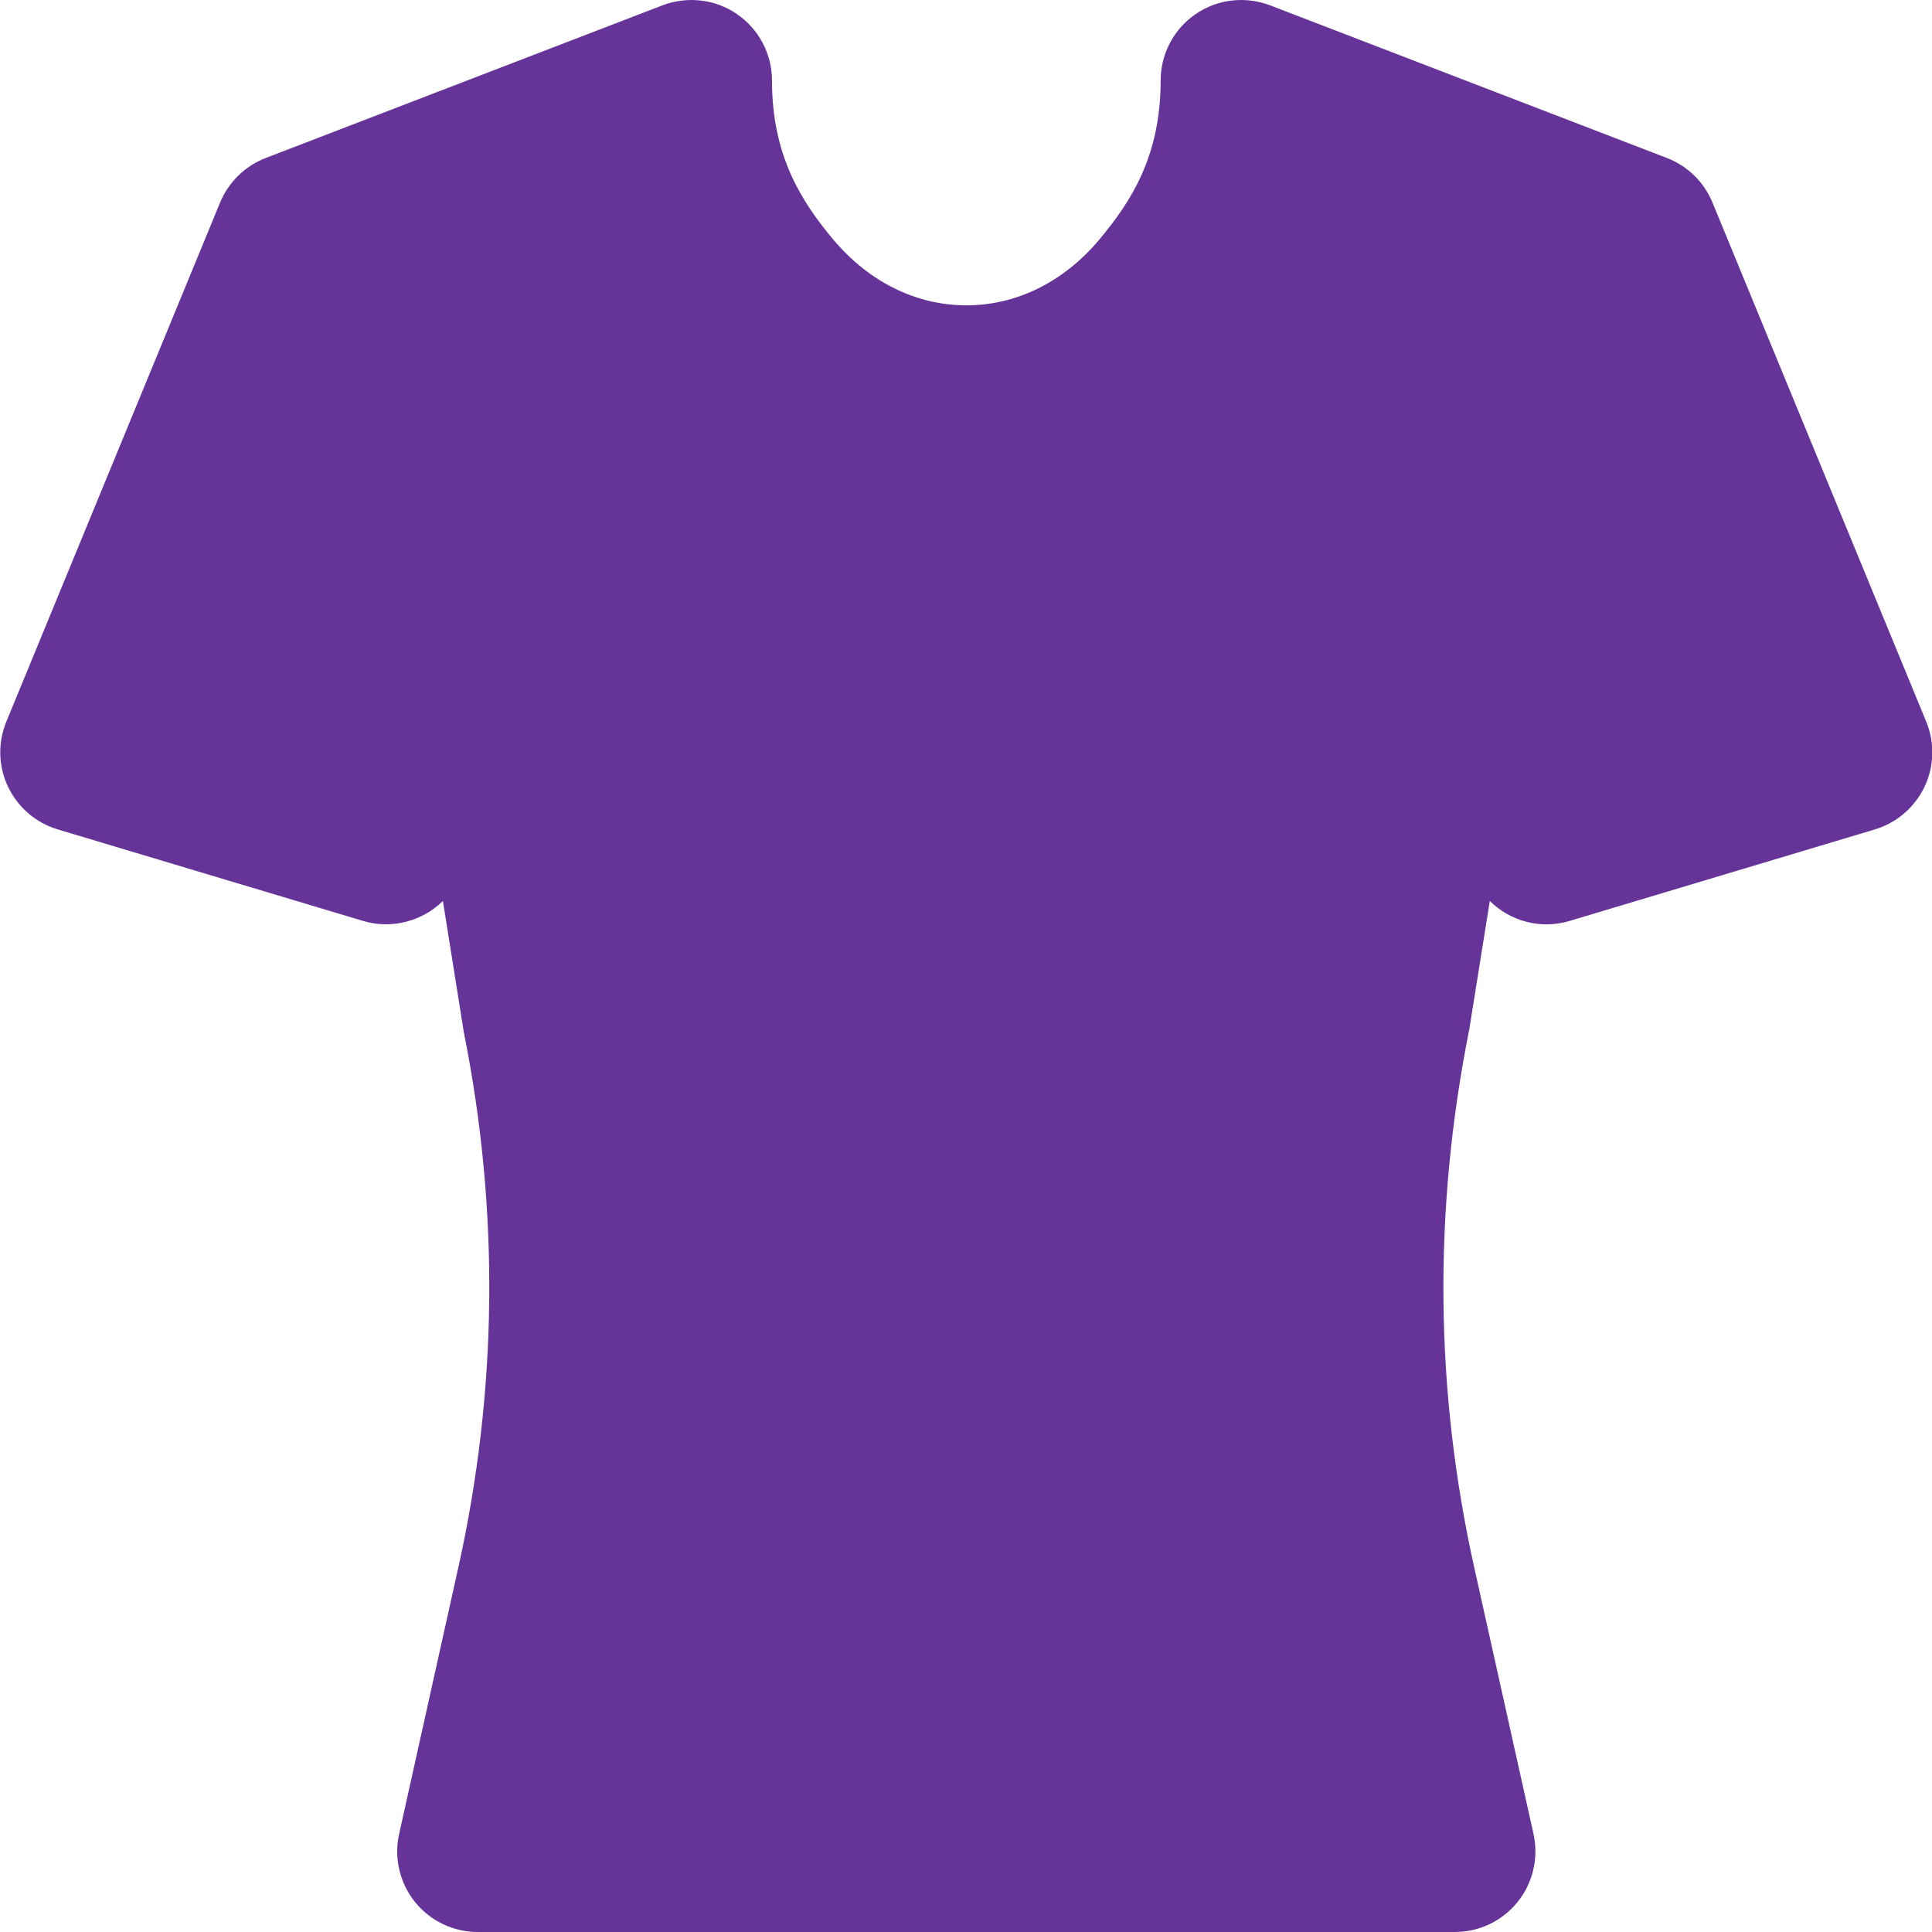
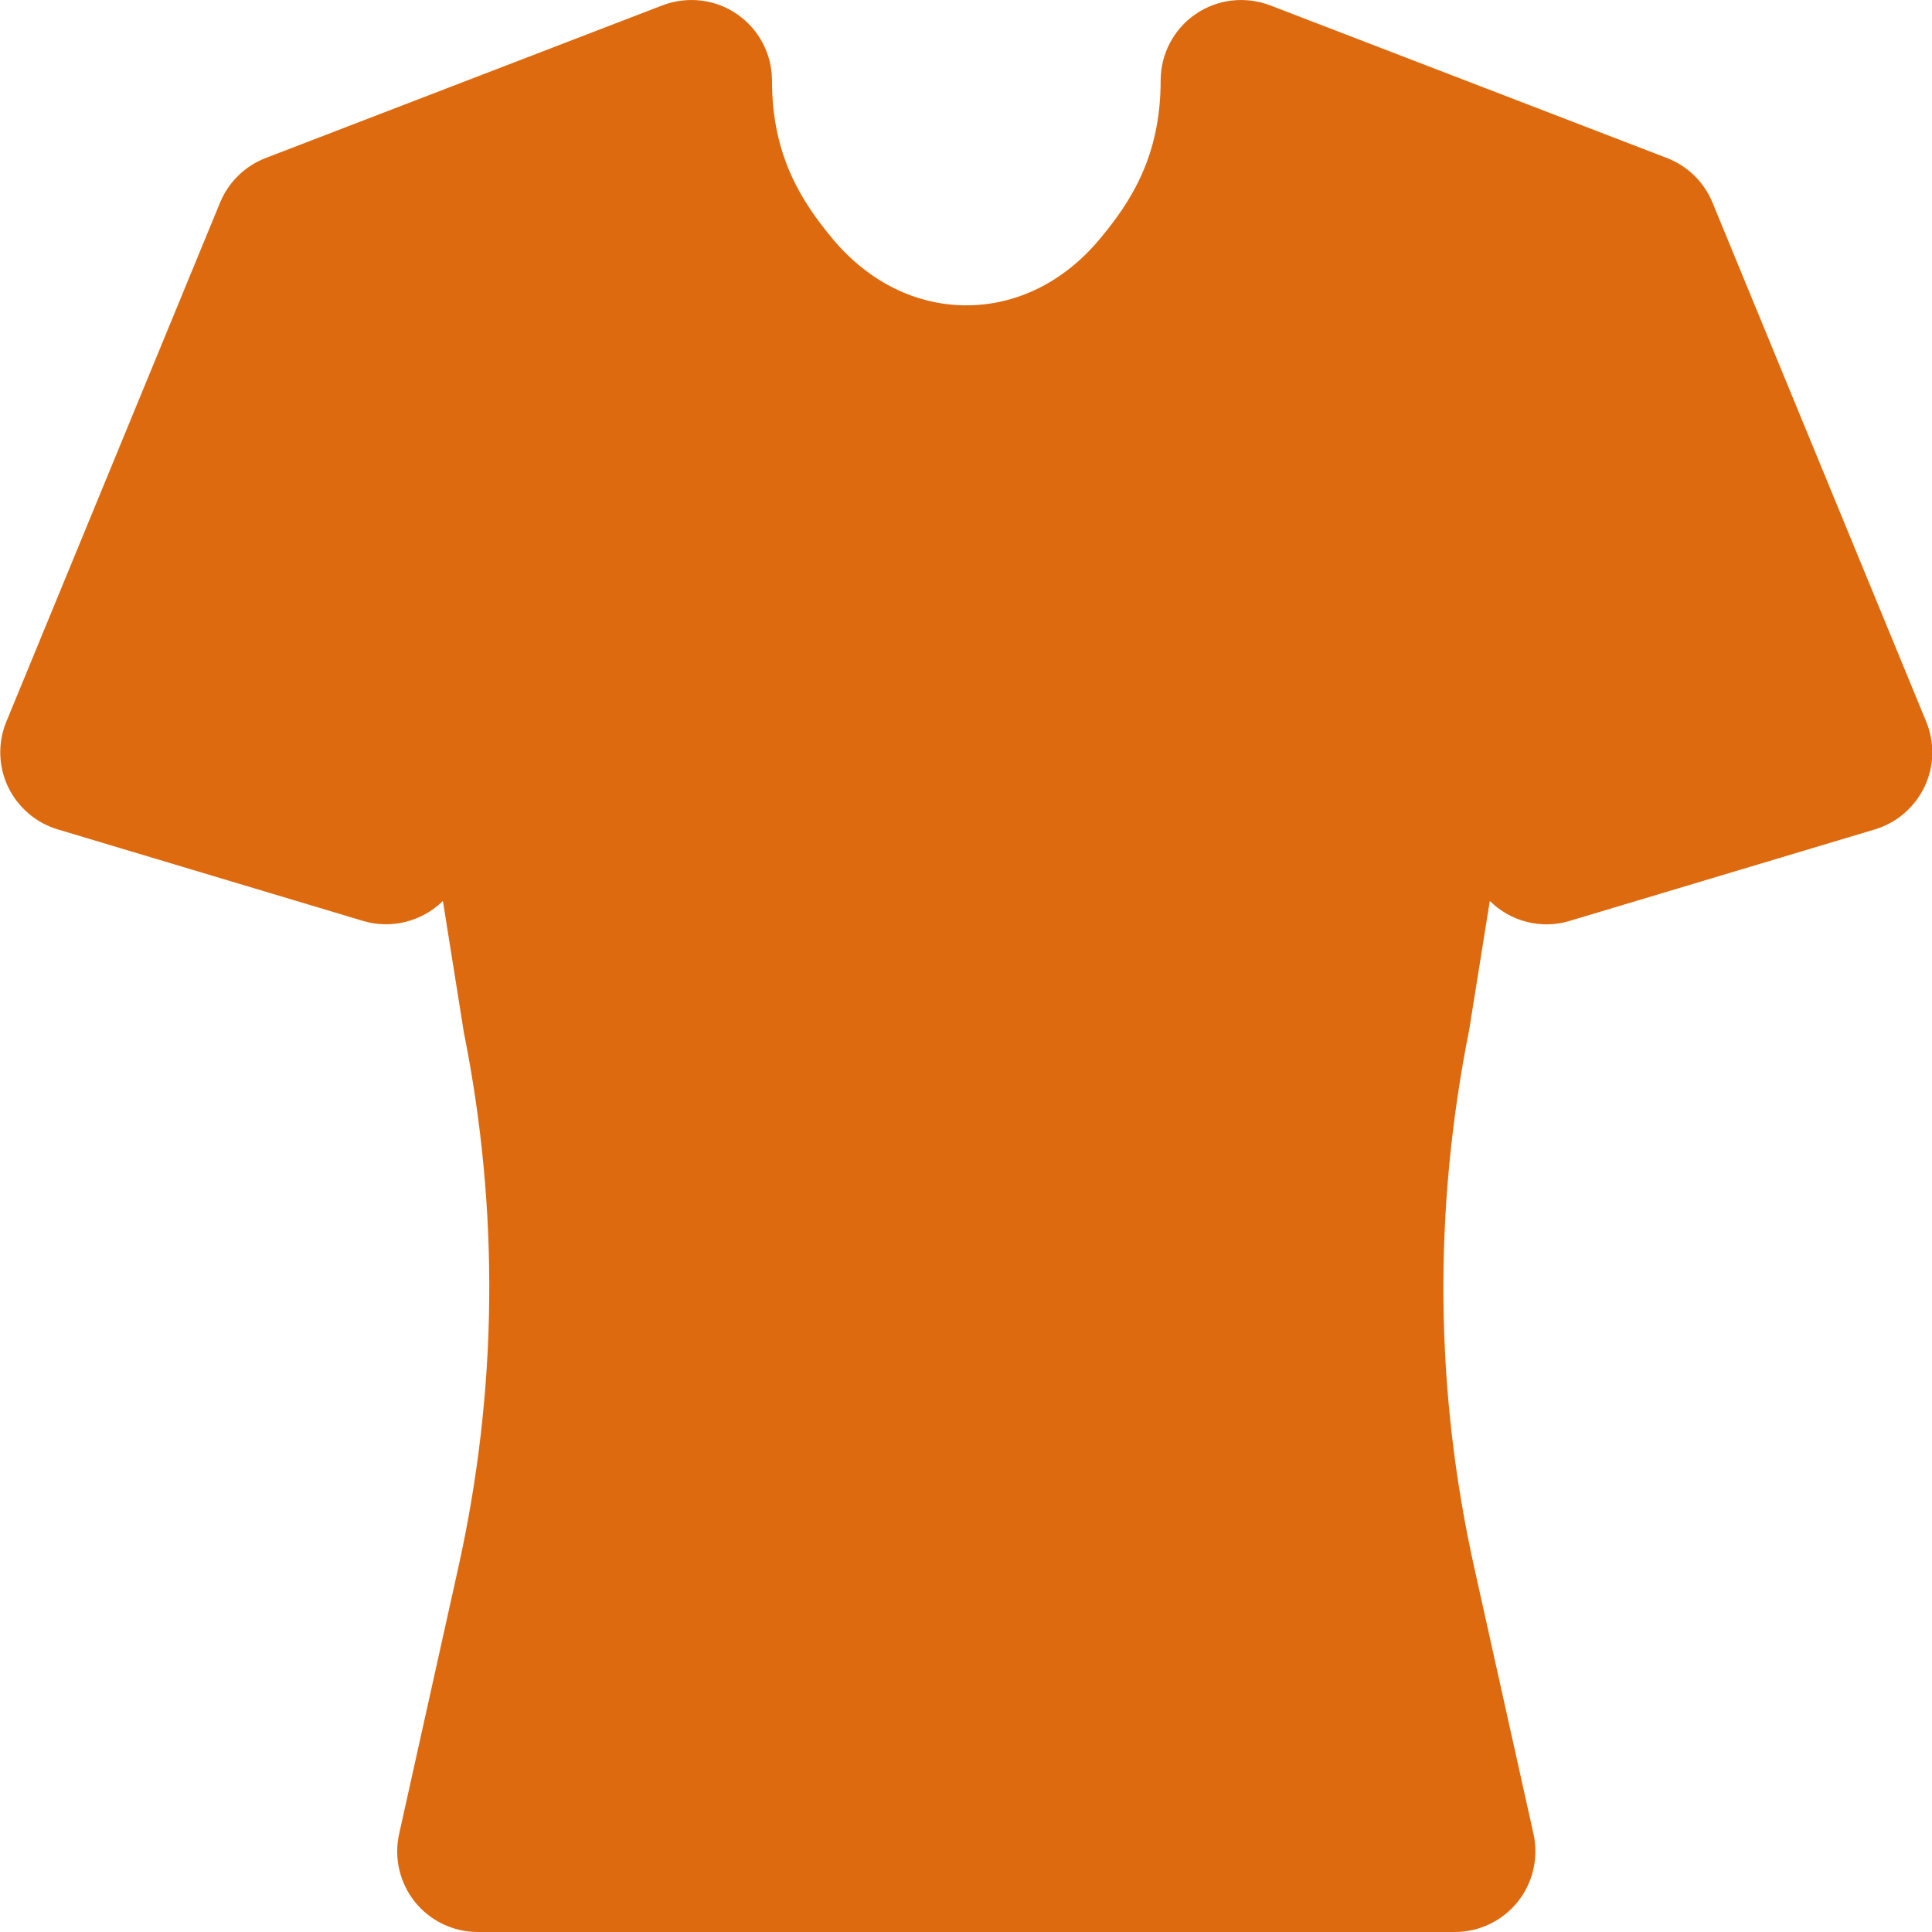
<svg xmlns="http://www.w3.org/2000/svg" fill="#DE6A0F" viewBox="0 0 24 24" version="1.1" x="0px" y="0px">
  <g stroke="none" stroke-width="1" fill="none" fill-rule="evenodd">
-     <g fill="#663399">
+     <g fill="#DE6A0F">
      <path d="M18.073,24 L5.934,24 C5.631,24 5.344,23.862 5.154,23.626 C4.965,23.389 4.892,23.079 4.958,22.783 L5.691,19.483 C6.182,17.279 6.206,15.039 5.762,12.824 L5.502,11.192 C5.247,11.443 4.867,11.547 4.51,11.44 L0.717,10.303 C0.446,10.222 0.222,10.029 0.1,9.774 C-0.021,9.52 -0.029,9.226 0.079,8.964 L2.734,2.516 C2.839,2.262 3.044,2.062 3.3,1.963 L8.23,0.066 C8.538,-0.05 8.885,-0.012 9.156,0.176 C9.427,0.362 9.59,0.671 9.59,1 C9.59,1.936 9.956,2.503 10.351,2.976 C10.794,3.502 11.381,3.793 12.005,3.793 C12.629,3.793 13.215,3.502 13.656,2.976 C14.052,2.503 14.418,1.936 14.418,1 C14.418,0.671 14.58,0.362 14.851,0.176 C15.123,-0.012 15.469,-0.05 15.777,0.066 L20.708,1.963 C20.964,2.062 21.169,2.262 21.273,2.516 L23.928,8.964 C24.036,9.226 24.028,9.52 23.907,9.774 C23.785,10.029 23.561,10.222 23.291,10.303 L19.498,11.44 C19.142,11.548 18.761,11.445 18.507,11.192 L18.252,12.786 C17.802,15.039 17.825,17.279 18.316,19.483 L19.05,22.783 C19.115,23.079 19.043,23.389 18.853,23.626 C18.663,23.862 18.377,24 18.073,24" />
    </g>
  </g>
</svg>
